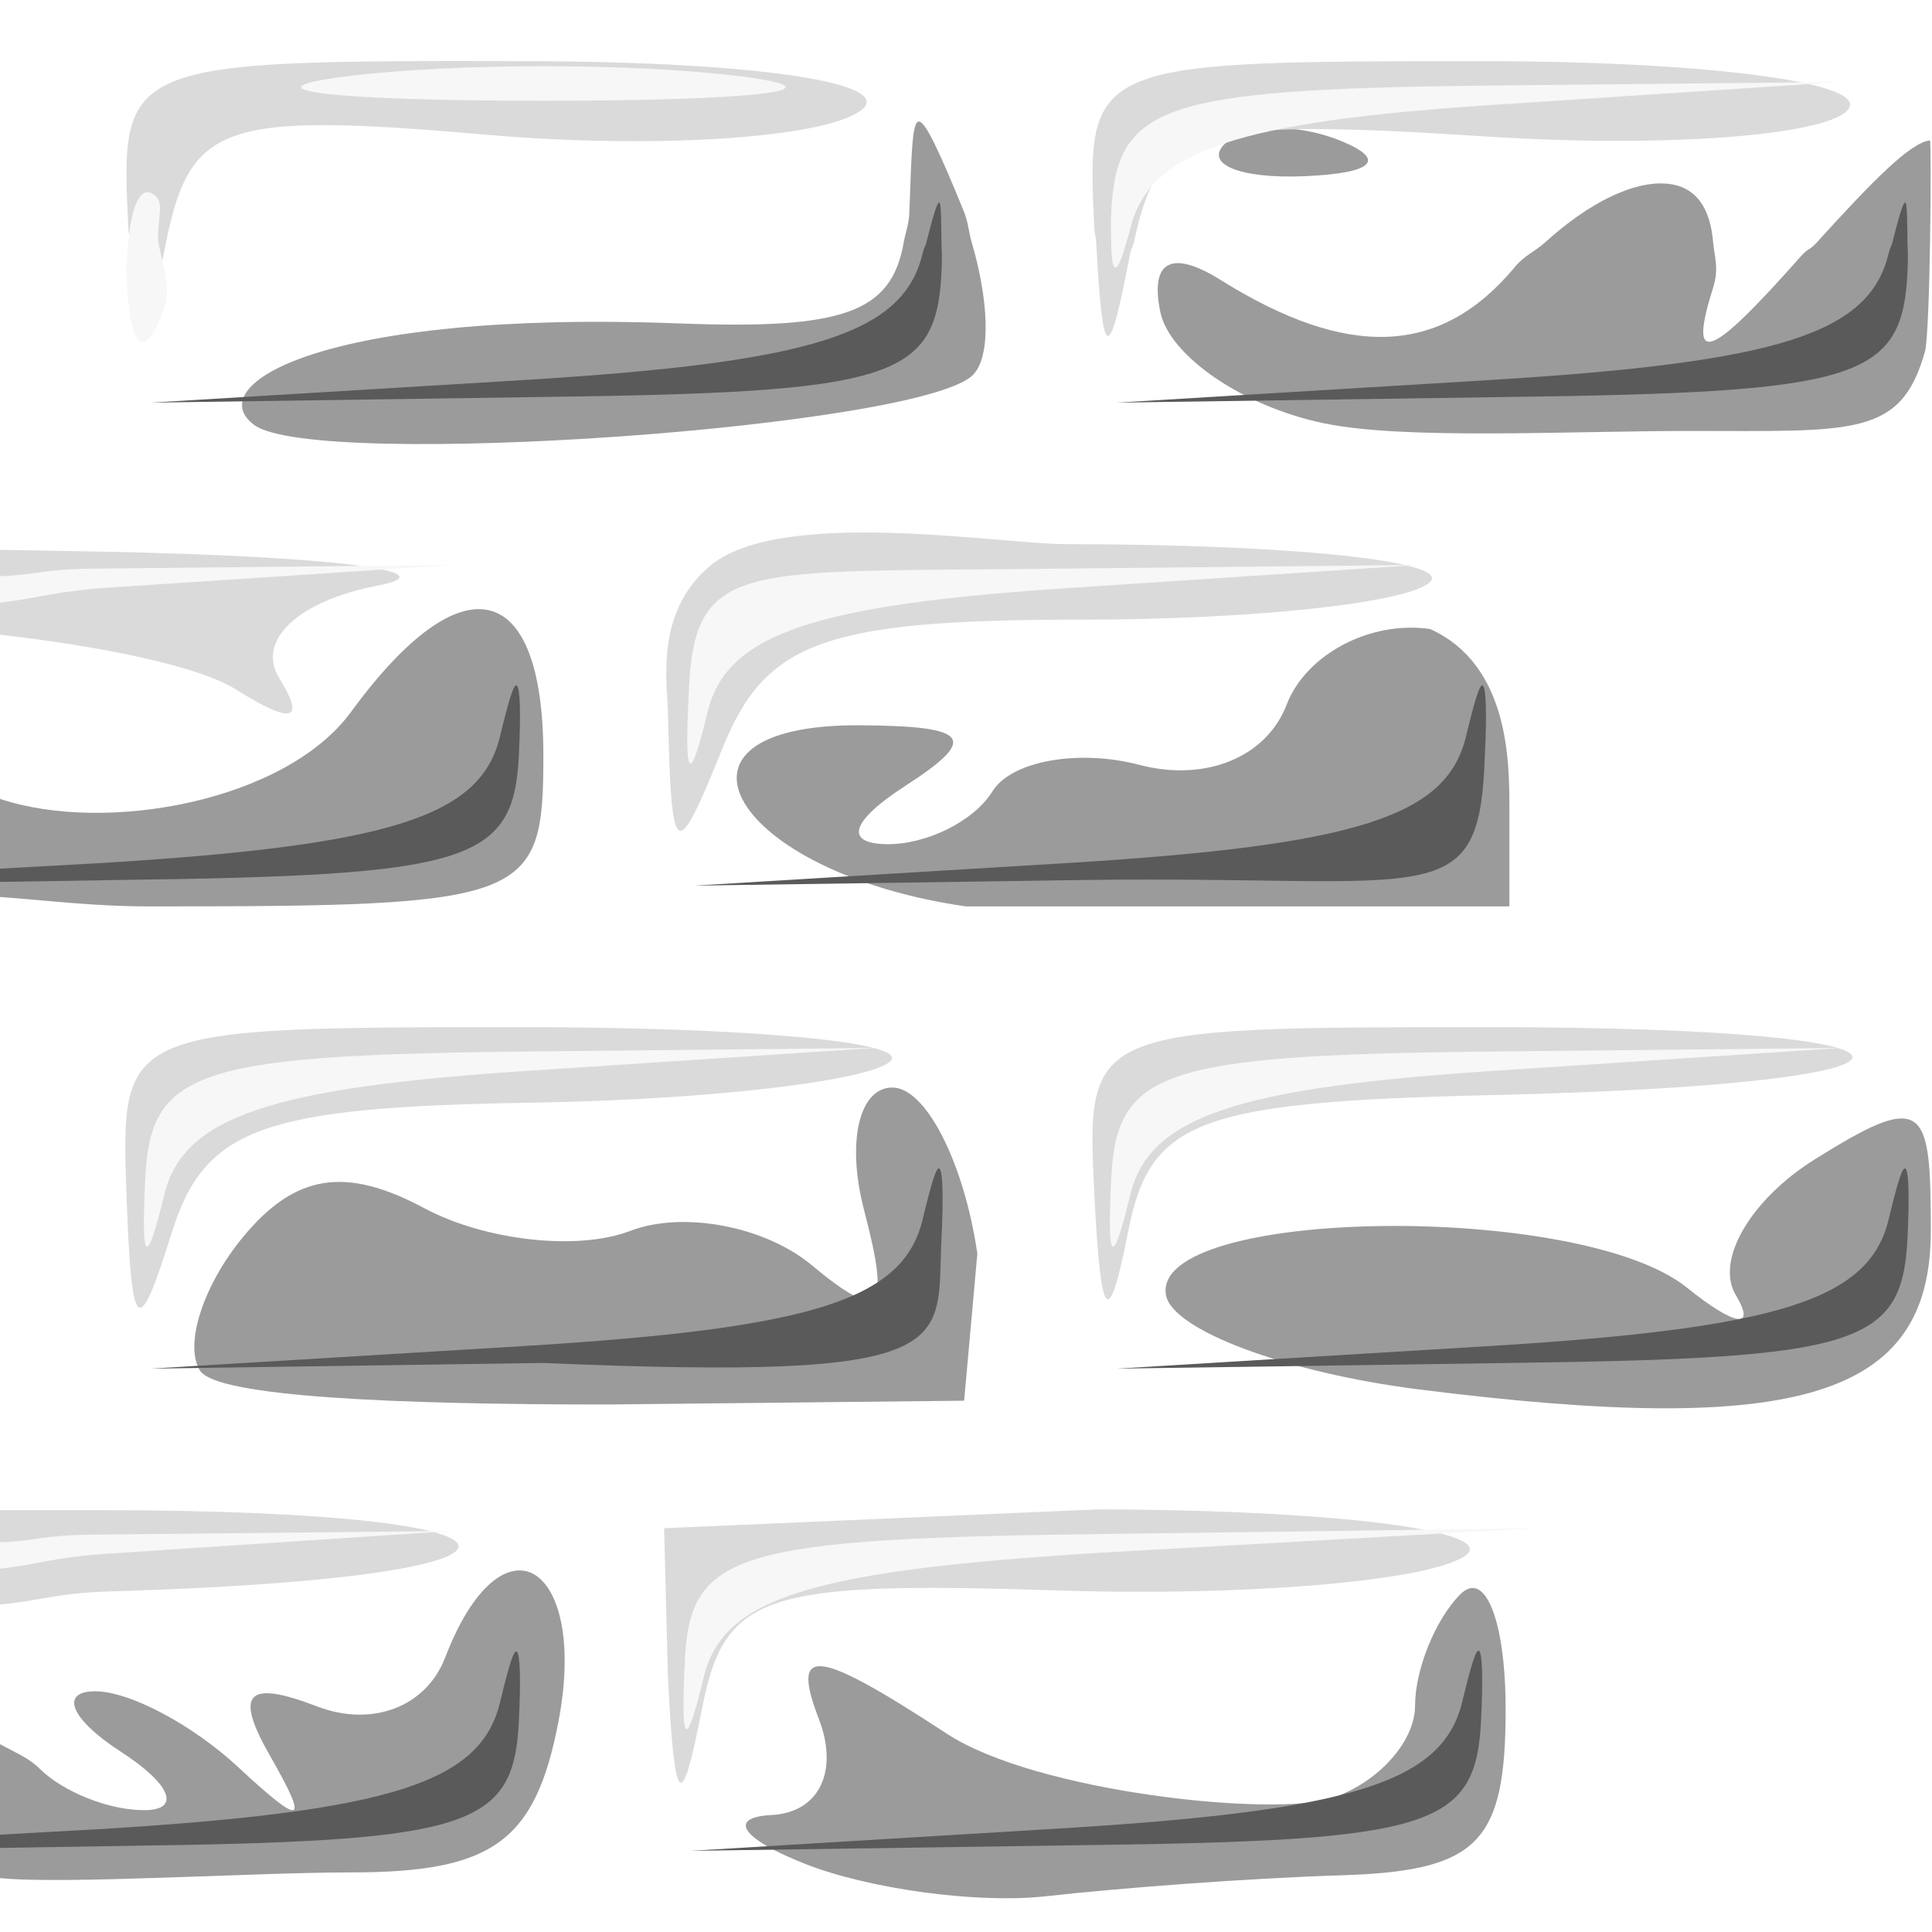
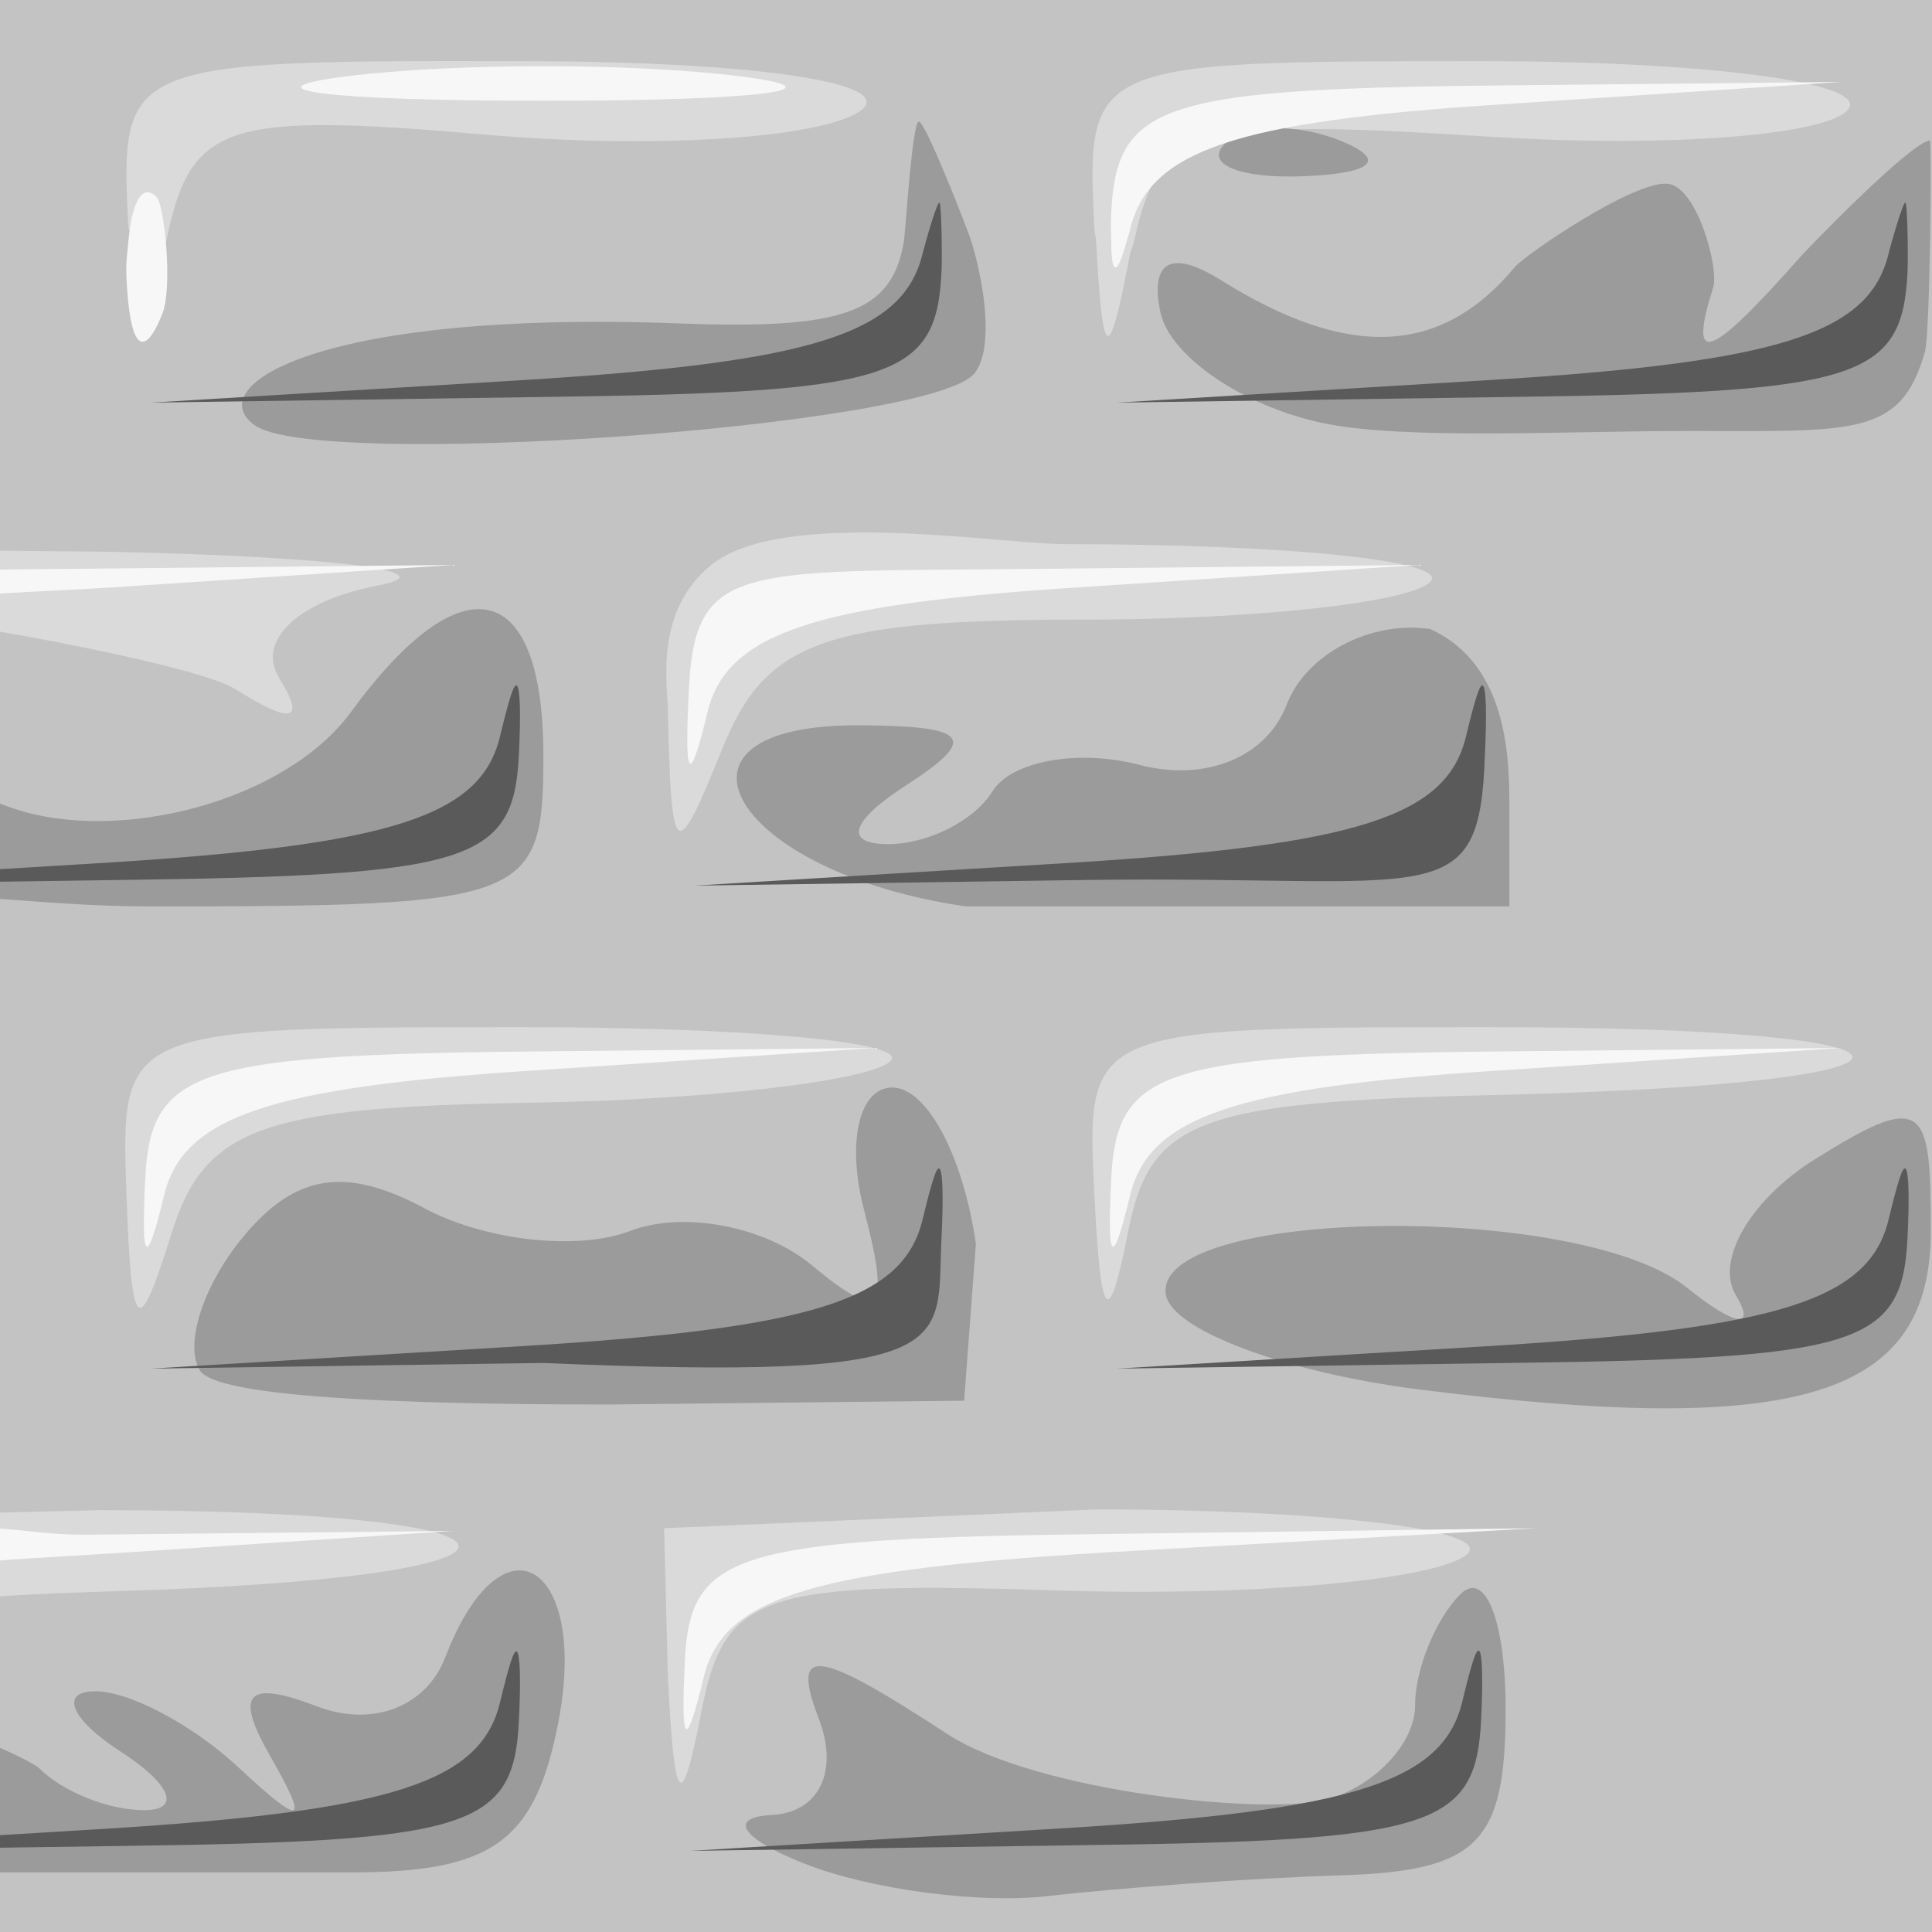
<svg xmlns="http://www.w3.org/2000/svg" version="1.0" x="0" y="0" width="32" height="32" id="svg3339">
  <defs id="defs3341" />
-   <g id="brick7">
-     <path d="M 8.844,26.075 C 8.431,25.84 7.839,26.241 7.375,27.45 C 7.058,28.277 6.16,28.612 5.25,28.263 C 4.094,27.819 3.876,28.037 4.469,29.075 C 5.125,30.225 5.028,30.275 3.938,29.263 C 3.197,28.575 2.14,28.004 1.562,28.013 C 0.985,28.021 1.175,28.48 2,29.013 C 2.825,29.546 3.002,29.973 2.406,29.982 C 1.81,29.99 1.037,29.675 0.656,29.294 C 0.473,29.111 0.227,29.017 0,28.888 C -0.63,28.53 -1.366,28.317 -2.031,28.357 C -2.937,28.41 -3.656,28.817 -3.656,29.544 C -3.656,30.497 -2.658,31.013 -0.781,31.013 C -0.45,31.013 -0.278,31.078 0,31.107 C 1.059,31.215 4.194,31.013 5.812,31.013 C 8.157,31.013 8.869,30.505 9.25,28.513 C 9.504,27.184 9.256,26.311 8.844,26.075 z " style="fill:#9b9b9b;fill-opacity:1" id="path11746" />
-     <path d="M 8.562,27.357 C 8.512,27.309 8.428,27.592 8.281,28.2 C 7.962,29.522 6.488,29.999 1.688,30.294 L 0,30.388 L -4.5,30.669 L 0,30.607 L 2,30.575 C 7.771,30.5 8.507,30.288 8.594,28.513 C 8.629,27.799 8.613,27.404 8.562,27.357 z " style="opacity:1;fill:#5a5a5a;fill-opacity:1;stroke:none;stroke-opacity:1" id="path11696" />
-     <path d="M 0,25.013 L -4.75,25.169 L -4.906,28.263 C -4.814,31.261 -4.735,31.319 -4.094,29.013 C -3.601,27.24 -2.538,26.794 0,26.575 C 0.662,26.518 0.899,26.385 1.875,26.357 C 9.631,26.13 9.446,25.013 1.656,25.013 L 0,25.013 z " style="fill:#dadada;fill-opacity:1" id="path11730" />
-     <path d="M 7.5,25.357 L 1.5,25.419 C 0.673,25.429 0.616,25.524 0,25.544 C -3.618,25.662 -4.375,25.566 -4.594,28.013 C -4.674,30.093 -4.621,30.128 -4.281,28.294 C -3.995,26.748 -2.827,26.29 0,25.982 C 0.666,25.909 0.873,25.792 1.812,25.732 L 7.5,25.357 z " style="fill:#f7f7f7;fill-opacity:1" id="path11710" />
-   </g>
-   <g id="brick8">
-     <path d="M 24.188,26.406 C 23.775,26.819 23.438,27.654 23.438,28.25 C 23.438,28.846 22.827,29.527 22.062,29.781 C 21.102,30.102 17.162,29.683 15.688,28.719 C 13.506,27.292 13.093,27.246 13.562,28.469 C 13.897,29.339 13.567,30.022 12.781,30.062 C 12.035,30.101 12.291,30.462 13.344,30.875 C 14.397,31.288 16.197,31.537 17.344,31.406 C 18.491,31.276 20.675,31.108 22.188,31.062 C 24.479,30.993 24.938,30.535 24.938,28.312 C 24.938,26.846 24.6,25.994 24.188,26.406 z " style="fill:#9b9b9b;fill-opacity:1" id="path11744" />
-     <path d="M 24.5,27.344 C 24.45,27.296 24.366,27.579 24.219,28.188 C 23.899,29.51 22.425,29.986 17.625,30.281 L 11.438,30.656 L 17.938,30.562 C 23.708,30.488 24.444,30.276 24.531,28.5 C 24.566,27.786 24.55,27.391 24.5,27.344 z " style="opacity:1;fill:#5a5a5a;fill-opacity:1;stroke:none;stroke-opacity:1" id="path11694" />
-     <path d="M 18.188,25 L 11,25.312 L 11.062,27.75 C 11.172,29.97 11.285,30.057 11.625,28.312 C 12.002,26.383 12.642,26.185 17.562,26.344 C 20.593,26.442 23.6,26.195 24.25,25.781 C 24.9,25.368 22.175,25.008 18.188,25 z " style="fill:#dadada;fill-opacity:1" id="path11728" />
-     <path d="M 25.438,25.312 L 18.438,25.406 C 12.165,25.478 11.432,25.708 11.344,27.5 C 11.273,28.932 11.361,29.002 11.656,27.781 C 11.982,26.435 13.471,25.983 18.75,25.688 L 25.438,25.312 z " style="fill:#f7f7f7;fill-opacity:1" id="path11712" />
-   </g>
-   <g id="brick6">
-     <path d="M 31.688,18.575 C 31.418,18.41 30.918,18.666 30.062,19.2 C 28.998,19.865 28.405,20.873 28.75,21.45 C 29.095,22.028 28.731,21.964 27.938,21.325 C 26.159,19.894 19.058,20 19.312,21.45 C 19.414,22.03 21.3,22.735 23.5,23.013 C 29.813,23.81 31.98,23.138 31.98,20.388 C 31.98,19.33 31.957,18.74 31.688,18.575 z " style="fill:#9b9b9b;fill-opacity:1" id="path11750" />
-     <path d="M 25.188,21.325 C 25.985,21.645 25.759,21.871 24.594,21.919 C 23.54,21.962 22.949,21.72 23.281,21.388 C 23.614,21.056 24.466,21.036 25.188,21.325 z " style="fill:#9b9b9b;fill-opacity:1" id="path11748" />
-     <path d="M 31.562,19.357 C 31.512,19.309 31.428,19.592 31.281,20.2 C 30.962,21.522 29.488,21.999 24.688,22.294 L 18.5,22.669 L 25,22.575 C 30.771,22.5 31.506,22.288 31.594,20.513 C 31.629,19.799 31.613,19.404 31.562,19.357 z " style="opacity:1;fill:#5a5a5a;fill-opacity:1;stroke:none;stroke-opacity:1" id="path11698" />
-     <path d="M 24.656,17.013 C 18.017,17.013 17.989,17.024 18.125,19.763 C 18.232,21.917 18.361,22.048 18.688,20.388 C 19.049,18.549 19.85,18.25 24.719,18.138 C 32.707,17.954 32.653,17.013 24.656,17.013 z " style="fill:#dadada;fill-opacity:1" id="path11732" />
-     <path d="M 30.5,17.357 L 24.5,17.419 C 19.225,17.482 18.493,17.754 18.406,19.513 C 18.336,20.941 18.425,21.011 18.719,19.794 C 19.033,18.495 20.478,18.012 24.812,17.732 L 30.5,17.357 z " style="fill:#f7f7f7;fill-opacity:1" id="path11714" />
-   </g>
-   <g id="brick5">
-     <path d="M 14.781,18.013 C 14.23,18.013 14.017,18.913 14.312,20.044 C 14.752,21.724 14.588,21.905 13.438,20.95 C 12.663,20.307 11.309,20.053 10.438,20.388 C 9.566,20.722 8.034,20.549 7.031,20.013 C 5.718,19.31 4.889,19.448 4.031,20.482 C 3.376,21.271 3.043,22.264 3.312,22.7 C 3.582,23.137 6.55,23.263 10.062,23.263 L 15.969,23.2 L 16.188,20.763 C 15.966,19.25 15.333,18.013 14.781,18.013 z " style="fill:#9b9b9b;fill-opacity:1" id="path11752" />
-     <path d="M 15.562,19.357 C 15.512,19.309 15.428,19.592 15.281,20.2 C 14.962,21.522 13.488,21.999 8.688,22.294 L 2.5,22.669 L 9,22.575 C 16.021,22.875 15.507,22.288 15.594,20.513 C 15.629,19.799 15.613,19.404 15.562,19.357 z " style="opacity:1;fill:#5a5a5a;fill-opacity:1;stroke:none;stroke-opacity:1" id="path11700" />
-     <path d="M 8.656,17.013 C 2.026,17.013 1.995,17.028 2.094,19.763 C 2.179,22.126 2.285,22.207 2.844,20.419 C 3.391,18.669 4.357,18.335 8.844,18.263 C 11.777,18.216 14.429,17.896 14.75,17.575 C 15.071,17.254 12.323,17.013 8.656,17.013 z " style="fill:#dadada;fill-opacity:1" id="path11734" />
-     <path d="M 14.5,17.357 L 8.5,17.419 C 3.225,17.482 2.493,17.754 2.406,19.513 C 2.336,20.941 2.425,21.011 2.719,19.794 C 3.033,18.495 4.478,18.012 8.812,17.732 L 14.5,17.357 z " style="fill:#f7f7f7;fill-opacity:1" id="path11716" />
-   </g>
-   <g id="brick4">
-     <path d="M 23.688,10.419 C 22.691,10.273 21.629,10.843 21.312,11.669 C 20.976,12.547 19.963,12.954 18.875,12.669 C 17.851,12.401 16.746,12.608 16.438,13.107 C 16.129,13.605 15.343,13.99 14.688,13.982 C 13.972,13.972 14.099,13.595 15,13.013 C 16.213,12.229 16.069,12.025 14.25,12.013 C 10.676,11.989 12.113,14.455 16,15.013 L 25,15.013 L 25,13.388 C 25,12.625 25,11.013 23.688,10.419 z " style="fill:#9b9b9b;fill-opacity:1" id="path11754" />
-     <path d="M 24.562,11.357 C 24.512,11.309 24.428,11.592 24.281,12.2 C 23.962,13.522 22.488,13.999 17.688,14.294 L 11.5,14.669 L 18,14.575 C 23.771,14.5 24.506,15.151 24.594,12.513 C 24.629,11.799 24.613,11.404 24.562,11.357 z " style="opacity:1;fill:#5a5a5a;fill-opacity:1;stroke:none;stroke-opacity:1" id="path11702" />
-     <path d="M 14.719,8.825 C 13.53,8.794 12.359,8.887 11.781,9.357 C 10.845,10.117 11.052,11.304 11.062,11.763 C 11.12,14.285 11.185,14.329 11.969,12.388 C 12.683,10.62 13.665,10.263 17.938,10.263 C 20.751,10.263 23.339,9.986 23.688,9.638 C 24.036,9.29 21.323,9.013 17.656,9.013 C 17.102,9.013 15.907,8.857 14.719,8.825 z " style="fill:#dadada;fill-opacity:1" id="path11738" />
-     <path d="M 23.5,9.357 L 17.5,9.419 C 12.225,9.482 11.493,9.254 11.406,11.513 C 11.336,12.941 11.425,13.011 11.719,11.794 C 12.033,10.495 13.478,10.012 17.812,9.732 L 23.5,9.357 z " style="fill:#f7f7f7;fill-opacity:1" id="path11718" />
-   </g>
-   <g id="brick3">
-     <path d="M 8.094,10.107 C 7.526,9.98 6.734,10.534 5.812,11.794 C 4.737,13.265 1.765,13.821 0,13.232 C -0.451,13.081 -0.896,12.922 -1.125,12.607 C -1.31,12.352 -1.571,12.222 -1.875,12.2 C -2.788,12.136 -4,13.002 -4,14.044 C -4,14.421 -2.222,14.699 0,14.857 C 0.831,14.916 1.527,15.013 2.5,15.013 C 8.767,15.013 9,14.923 9,12.513 C 9,11.047 8.662,10.233 8.094,10.107 z " style="fill:#9b9b9b;fill-opacity:1" id="path11756" />
-     <path d="M 8.562,11.357 C 8.512,11.309 8.428,11.592 8.281,12.2 C 7.962,13.522 6.488,13.999 1.688,14.294 L 0,14.388 L -4.5,14.669 L 0,14.607 L 2,14.575 C 7.771,14.5 8.507,14.288 8.594,12.513 C 8.629,11.799 8.613,11.404 8.562,11.357 z " style="opacity:1;fill:#5a5a5a;fill-opacity:1;stroke:none;stroke-opacity:1" id="path11704" />
-     <path d="M -4.812,9.075 L -4.875,11.763 C -4.765,13.99 -4.654,14.078 -4.312,12.325 C -3.975,10.593 -3.241,10.205 -0.688,10.357 C -0.425,10.372 -0.271,10.482 0,10.513 C 1.541,10.689 3.249,11.007 3.906,11.419 C 4.837,12.002 5.068,11.949 4.625,11.232 C 4.239,10.607 4.943,9.951 6.25,9.7 C 7.496,9.461 5.463,9.213 1.75,9.138 L 0,9.107 L -4.812,9.075 z " style="fill:#dadada;fill-opacity:1" id="path11736" />
-     <path d="M 7.5,9.357 L 1.5,9.419 C 0.709,9.428 0.6,9.521 0,9.544 C -3.4,9.675 -4.52,10.018 -4.594,11.513 C -4.664,12.941 -4.575,13.011 -4.281,11.794 C -4.03,10.753 -2.611,10.29 0,9.982 C 0.646,9.905 0.952,9.787 1.812,9.732 L 7.5,9.357 z " style="fill:#f7f7f7;fill-opacity:1" id="path11720" />
-   </g>
-   <g id="brick1">
-     <path d="M 15.219,2.013 C 15.108,2.013 15.098,2.513 15.062,3.513 C 15.055,3.72 14.998,3.846 14.969,4.013 C 14.764,5.18 13.971,5.46 11.25,5.357 C 5.314,5.132 3.305,6.391 4.219,7.044 C 5.259,7.787 15.319,7.077 16.125,6.2 C 16.421,5.878 16.371,4.952 16.094,4.013 C 16.043,3.841 16.038,3.683 15.969,3.513 C 15.561,2.513 15.33,2.013 15.219,2.013 z " style="fill:#9b9b9b;fill-opacity:1" id="path11644" />
-     <path d="M 15.562,3.357 C 15.523,3.32 15.437,3.652 15.344,4.013 C 15.317,4.116 15.314,4.065 15.281,4.2 C 14.962,5.522 13.488,5.999 8.688,6.294 L 2.5,6.669 L 9,6.575 C 14.771,6.5 15.507,6.288 15.594,4.513 C 15.609,4.204 15.596,4.2 15.594,4.013 C 15.59,3.767 15.591,3.384 15.562,3.357 z " style="opacity:1;fill:#5a5a5a;fill-opacity:1;stroke:none;stroke-opacity:1" id="path11646" />
-     <path d="M 8.75,1.013 C 2.017,0.998 1.989,1.02 2.125,3.763 C 2.133,3.924 2.149,3.872 2.156,4.013 C 2.266,6.052 2.34,6.161 2.719,4.169 C 2.731,4.105 2.738,4.073 2.75,4.013 C 3.153,2.036 3.71,1.853 8.062,2.232 C 10.749,2.465 13.513,2.304 14.219,1.857 C 14.953,1.391 12.613,1.022 8.75,1.013 z " style="fill:#dadada;fill-opacity:1" id="path11648" />
-     <path d="M 5.75,1.263 C 3.962,1.485 5.425,1.669 9,1.669 C 12.575,1.669 14.037,1.485 12.25,1.263 C 10.463,1.041 7.537,1.041 5.75,1.263 z " style="fill:#f7f7f7;fill-opacity:1" id="path11650" />
-     <path d="M 2.594,3.263 C 2.34,3.009 2.178,3.395 2.125,4.013 C 2.109,4.204 2.083,4.326 2.094,4.575 C 2.142,5.74 2.368,5.998 2.688,5.2 C 2.865,4.758 2.69,4.413 2.625,4.013 C 2.584,3.76 2.722,3.391 2.594,3.263 z " style="fill:#f7f7f7;fill-opacity:1" id="path11722" />
-   </g>
-   <g id="brick2">
-     <path d="M 31.965,2.325 C 31.637,2.365 31.026,2.987 30.094,4.013 C 29.956,4.164 29.965,4.09 29.812,4.263 C 28.303,5.967 27.957,6.088 28.375,4.763 C 28.476,4.444 28.395,4.246 28.375,4.013 C 28.329,3.469 28.111,3.095 27.625,3.044 C 27.062,2.985 26.308,3.364 25.594,4.013 C 25.428,4.164 25.252,4.228 25.094,4.419 C 23.863,5.902 22.326,5.954 20.219,4.638 C 19.403,4.128 19.043,4.321 19.219,5.169 C 19.37,5.897 20.594,6.738 21.938,7.013 C 23.281,7.288 25.949,7.138 28,7.138 C 30.707,7.138 31.485,7.24 31.883,5.825 C 31.971,5.513 31.996,2.321 31.965,2.325 z " style="fill:#9b9b9b;fill-opacity:1" id="path11760" />
-     <path d="M 22.188,2.325 C 21.466,2.036 20.614,2.056 20.281,2.388 C 19.949,2.72 20.54,2.962 21.594,2.919 C 22.759,2.871 22.985,2.645 22.188,2.325 z " style="fill:#9b9b9b;fill-opacity:1" id="path11758" />
-     <path d="M 31.562,3.357 C 31.523,3.32 31.437,3.652 31.344,4.013 C 31.317,4.116 31.314,4.065 31.281,4.2 C 30.962,5.522 29.488,5.999 24.688,6.294 L 18.5,6.669 L 25,6.575 C 30.771,6.5 31.506,6.288 31.594,4.513 C 31.609,4.204 31.596,4.2 31.594,4.013 C 31.59,3.767 31.591,3.384 31.562,3.357 z " style="opacity:1;fill:#5a5a5a;fill-opacity:1;stroke:none;stroke-opacity:1" id="path11706" />
-     <path d="M 24.562,1.013 C 18.041,1.013 17.99,1.028 18.125,3.763 C 18.133,3.923 18.149,3.873 18.156,4.013 C 18.266,5.994 18.355,6.103 18.719,4.2 C 18.734,4.12 18.765,4.088 18.781,4.013 C 19.183,2.113 19.785,1.951 24.656,2.263 C 27.675,2.456 30.353,2.234 30.625,1.794 C 30.897,1.354 28.17,1.013 24.562,1.013 z " style="fill:#dadada;fill-opacity:1" id="path11740" />
-     <path d="M 30.5,1.357 L 24.5,1.419 C 19.225,1.482 18.493,1.754 18.406,3.513 C 18.391,3.83 18.406,3.829 18.406,4.013 C 18.408,4.551 18.499,4.589 18.656,4.013 C 18.687,3.9 18.681,3.95 18.719,3.794 C 19.033,2.495 20.478,2.012 24.812,1.732 L 30.5,1.357 z " style="fill:#f7f7f7;fill-opacity:1" id="path11724" />
-   </g>
-   <rect width="32" height="32" x="0" y="37" style="opacity:1;fill:#c3c3c3;fill-opacity:1;stroke:none;stroke-opacity:1" id="brickfloor" />
+   <rect style="fill:#c3c3c3;fill-opacity:1;stroke:none;stroke-opacity:1" id="brickfloor" width="32" height="32" x="0" y="0" />
+   <path id="l1" style="fill:#dadada;fill-opacity:1" d="M -4.75,25.169 L -4.906,28.263 C -4.814,31.261 -4.735,31.319 -4.094,29.013 C -3.601,27.24 -3.118,26.701 -0.58,26.483 C 0.082,26.426 0.899,26.385 1.875,26.357 C 9.631,26.13 9.446,25.013 1.656,25.013 L -4.75,25.169 z M 18.188,25 L 11,25.312 L 11.062,27.75 C 11.172,29.97 11.285,30.057 11.625,28.312 C 12.002,26.383 12.642,26.185 17.562,26.344 C 20.593,26.442 23.6,26.195 24.25,25.781 C 24.9,25.368 22.175,25.008 18.188,25 z M 24.656,17.013 C 18.017,17.013 17.989,17.024 18.125,19.763 C 18.232,21.917 18.361,22.048 18.688,20.388 C 19.049,18.549 19.85,18.25 24.719,18.138 C 32.707,17.954 32.653,17.013 24.656,17.013 z M 8.656,17.013 C 2.026,17.013 1.995,17.028 2.094,19.763 C 2.179,22.126 2.285,22.207 2.844,20.419 C 3.391,18.669 4.357,18.335 8.844,18.263 C 11.777,18.216 14.429,17.896 14.75,17.575 C 15.071,17.254 12.323,17.013 8.656,17.013 z M 14.719,8.825 C 13.53,8.794 12.359,8.887 11.781,9.357 C 10.845,10.117 11.052,11.304 11.062,11.763 C 11.12,14.285 11.185,14.329 11.969,12.388 C 12.683,10.62 13.665,10.263 17.938,10.263 C 20.751,10.263 23.339,9.986 23.688,9.638 C 24.036,9.29 21.323,9.013 17.656,9.013 C 17.102,9.013 15.907,8.857 14.719,8.825 z M -4.812,9.075 L -4.875,11.763 C -4.765,13.99 -4.654,14.078 -4.312,12.325 C -3.975,10.593 -3.241,10.205 -0.688,10.357 C -0.425,10.372 3.249,11.007 3.906,11.419 C 4.837,12.002 5.068,11.949 4.625,11.232 C 4.239,10.607 4.943,9.951 6.25,9.7 C 7.496,9.461 5.463,9.213 1.75,9.138 L -4.812,9.075 z M 8.75,1.013 C 2.017,0.998 1.989,1.02 2.125,3.763 C 2.133,3.924 2.738,4.073 2.75,4.013 C 3.153,2.036 3.71,1.853 8.062,2.232 C 10.749,2.465 13.513,2.304 14.219,1.857 C 14.953,1.391 12.613,1.022 8.75,1.013 z M 24.562,1.013 C 18.041,1.013 17.99,1.028 18.125,3.763 C 18.133,3.923 18.149,3.873 18.156,4.013 C 18.266,5.994 18.355,6.103 18.719,4.2 C 18.734,4.12 18.765,4.088 18.781,4.013 C 19.183,2.113 19.785,1.951 24.656,2.263 C 27.675,2.456 30.353,2.234 30.625,1.794 C 30.897,1.354 28.17,1.013 24.562,1.013 z " />
+   <path id="l2" style="fill:#9b9b9b;fill-opacity:1" d="M 31.688,18.575 C 31.418,18.41 30.918,18.666 30.062,19.2 C 28.998,19.865 28.405,20.873 28.75,21.45 C 29.095,22.028 28.731,21.964 27.938,21.325 C 26.159,19.894 19.058,20 19.312,21.45 C 19.414,22.03 21.3,22.735 23.5,23.013 C 29.813,23.81 31.98,23.138 31.98,20.388 C 31.98,19.33 31.957,18.74 31.688,18.575 z M 8.844,26.075 C 8.431,25.84 7.839,26.241 7.375,27.45 C 7.058,28.277 6.16,28.612 5.25,28.263 C 4.094,27.819 3.876,28.037 4.469,29.075 C 5.125,30.225 5.028,30.275 3.938,29.263 C 3.197,28.575 2.14,28.004 1.562,28.013 C 0.985,28.021 1.175,28.48 2,29.013 C 2.825,29.546 3.002,29.973 2.406,29.982 C 1.81,29.99 1.037,29.675 0.656,29.294 C 0.473,29.111 -1.366,28.317 -2.031,28.357 C -2.937,28.41 -3.656,28.817 -3.656,29.544 C -3.656,30.497 -2.658,31.013 -0.781,31.013 C -0.45,31.013 4.194,31.013 5.812,31.013 C 8.157,31.013 8.869,30.505 9.25,28.513 C 9.504,27.184 9.256,26.311 8.844,26.075 z M 24.188,26.406 C 23.775,26.819 23.438,27.654 23.438,28.25 C 23.438,28.846 22.827,29.527 22.062,29.781 C 21.102,30.102 17.162,29.683 15.688,28.719 C 13.506,27.292 13.093,27.246 13.562,28.469 C 13.897,29.339 13.567,30.022 12.781,30.062 C 12.035,30.101 12.291,30.462 13.344,30.875 C 14.397,31.288 16.197,31.537 17.344,31.406 C 18.491,31.276 20.675,31.108 22.188,31.062 C 24.479,30.993 24.938,30.535 24.938,28.312 C 24.938,26.846 24.6,25.994 24.188,26.406 z M 14.781,18.013 C 14.23,18.013 14.017,18.913 14.312,20.044 C 14.752,21.724 14.588,21.905 13.438,20.95 C 12.663,20.307 11.309,20.053 10.438,20.388 C 9.566,20.722 8.034,20.549 7.031,20.013 C 5.718,19.31 4.889,19.448 4.031,20.482 C 3.376,21.271 3.043,22.264 3.312,22.7 C 3.582,23.137 6.55,23.263 10.062,23.263 L 15.969,23.2 L 16.164,20.6 C 15.942,19.088 15.333,18.013 14.781,18.013 z M 23.688,10.419 C 22.691,10.273 21.629,10.843 21.312,11.669 C 20.976,12.547 19.963,12.954 18.875,12.669 C 17.851,12.401 16.746,12.608 16.438,13.107 C 16.129,13.605 15.343,13.99 14.688,13.982 C 13.972,13.972 14.099,13.595 15,13.013 C 16.213,12.229 16.069,12.025 14.25,12.013 C 10.676,11.989 12.113,14.455 16,15.013 L 25,15.013 L 25,13.388 C 25,12.625 25,11.013 23.688,10.419 z M 8.094,10.107 C 7.526,9.98 6.734,10.534 5.812,11.794 C 4.737,13.265 1.997,13.983 0.232,13.394 C -0.219,13.243 -0.896,12.922 -1.125,12.607 C -1.31,12.352 -1.571,12.222 -1.875,12.2 C -2.788,12.136 -4,13.002 -4,14.044 C -4,14.421 -2.338,14.722 -0.116,14.88 C 0.715,14.939 1.527,15.013 2.5,15.013 C 8.767,15.013 9,14.923 9,12.513 C 9,11.047 8.662,10.233 8.094,10.107 z M 15.219,2.013 C 15.108,2.013 14.998,3.846 14.969,4.013 C 14.764,5.18 13.971,5.46 11.25,5.357 C 5.314,5.132 3.305,6.391 4.219,7.044 C 5.259,7.787 15.319,7.077 16.125,6.2 C 16.421,5.878 16.371,4.952 16.094,4.013 C 16.043,3.841 15.33,2.013 15.219,2.013 z M 31.965,2.325 C 31.637,2.365 29.965,4.09 29.812,4.263 C 28.303,5.967 27.957,6.088 28.375,4.763 C 28.476,4.444 28.111,3.095 27.625,3.044 C 27.062,2.985 25.252,4.228 25.094,4.419 C 23.863,5.902 22.326,5.954 20.219,4.638 C 19.403,4.128 19.043,4.321 19.219,5.169 C 19.37,5.897 20.594,6.738 21.938,7.013 C 23.281,7.288 25.949,7.138 28,7.138 C 30.707,7.138 31.485,7.24 31.883,5.825 C 31.971,5.513 31.996,2.321 31.965,2.325 z M 22.188,2.325 C 21.466,2.036 20.614,2.056 20.281,2.388 C 19.949,2.72 20.54,2.962 21.594,2.919 C 22.759,2.871 22.985,2.645 22.188,2.325 z " />
+   <path id="l3" style="fill:#5a5a5a;fill-opacity:1;stroke:none;stroke-opacity:1" d="M 8.562,27.357 C 8.512,27.309 8.428,27.592 8.281,28.2 C 7.962,29.522 6.488,29.999 1.688,30.294 L -4.5,30.669 L 2,30.575 C 7.771,30.5 8.507,30.288 8.594,28.513 C 8.629,27.799 8.613,27.404 8.562,27.357 z M 24.5,27.344 C 24.45,27.296 24.366,27.579 24.219,28.188 C 23.899,29.51 22.425,29.986 17.625,30.281 L 11.438,30.656 L 17.938,30.562 C 23.708,30.488 24.444,30.276 24.531,28.5 C 24.566,27.786 24.55,27.391 24.5,27.344 z M 31.562,19.357 C 31.512,19.309 31.428,19.592 31.281,20.2 C 30.962,21.522 29.488,21.999 24.688,22.294 L 18.5,22.669 L 25,22.575 C 30.771,22.5 31.506,22.288 31.594,20.513 C 31.629,19.799 31.613,19.404 31.562,19.357 z M 15.562,19.357 C 15.512,19.309 15.428,19.592 15.281,20.2 C 14.962,21.522 13.488,21.999 8.688,22.294 L 2.5,22.669 L 9,22.575 C 16.021,22.875 15.507,22.288 15.594,20.513 C 15.629,19.799 15.613,19.404 15.562,19.357 z M 24.562,11.357 C 24.512,11.309 24.428,11.592 24.281,12.2 C 23.962,13.522 22.488,13.999 17.688,14.294 L 11.5,14.669 L 18,14.575 C 23.771,14.5 24.506,15.151 24.594,12.513 C 24.629,11.799 24.613,11.404 24.562,11.357 z M 8.562,11.357 C 8.512,11.309 8.428,11.592 8.281,12.2 C 7.962,13.522 6.488,13.999 1.688,14.294 L -4.5,14.669 L 2,14.575 C 7.771,14.5 8.507,14.288 8.594,12.513 C 8.629,11.799 8.613,11.404 8.562,11.357 z M 15.562,3.357 C 15.523,3.32 15.314,4.065 15.281,4.2 C 14.962,5.522 13.488,5.999 8.688,6.294 L 2.5,6.669 L 9,6.575 C 14.771,6.5 15.507,6.288 15.594,4.513 C 15.609,4.204 15.591,3.384 15.562,3.357 z M 31.562,3.357 C 31.523,3.32 31.314,4.065 31.281,4.2 C 30.962,5.522 29.488,5.999 24.688,6.294 L 18.5,6.669 L 25,6.575 C 30.771,6.5 31.506,6.288 31.594,4.513 C 31.609,4.204 31.591,3.384 31.562,3.357 z " />
+   <path id="l4" style="fill:#f7f7f7;fill-opacity:1" d="M 7.5,25.357 L 1.5,25.419 C 0.673,25.429 0.222,25.292 -0.394,25.312 C -4.012,25.43 -4.375,25.566 -4.594,28.013 C -4.674,30.093 -4.621,30.128 -4.281,28.294 C -3.995,26.748 -3.267,26.197 -0.441,25.889 C 0.225,25.816 0.873,25.792 1.812,25.732 L 7.5,25.357 z M 25.438,25.312 L 18.438,25.406 C 12.165,25.478 11.432,25.708 11.344,27.5 C 11.273,28.932 11.361,29.002 11.656,27.781 C 11.982,26.435 13.471,25.983 18.75,25.688 L 25.438,25.312 z M 30.5,17.357 L 24.5,17.419 C 19.225,17.482 18.493,17.754 18.406,19.513 C 18.336,20.941 18.425,21.011 18.719,19.794 C 19.033,18.495 20.478,18.012 24.812,17.732 L 30.5,17.357 z M 14.5,17.357 L 8.5,17.419 C 3.225,17.482 2.493,17.754 2.406,19.513 C 2.336,20.941 2.425,21.011 2.719,19.794 C 3.033,18.495 4.478,18.012 8.812,17.732 L 14.5,17.357 z M 23.5,9.357 L 17.5,9.419 C 12.225,9.482 11.493,9.254 11.406,11.513 C 11.336,12.941 11.425,13.011 11.719,11.794 C 12.033,10.495 13.478,10.012 17.812,9.732 L 23.5,9.357 z M 7.5,9.357 L 1.5,9.419 C 0.709,9.428 -0.072,9.428 -0.672,9.451 C -4.072,9.583 -4.52,10.018 -4.594,11.513 C -4.664,12.941 -4.575,13.011 -4.281,11.794 C -4.03,10.753 -3.26,10.197 -0.649,9.889 C -0.003,9.812 0.952,9.787 1.812,9.732 L 7.5,9.357 z M 5.75,1.263 C 3.962,1.485 5.425,1.669 9,1.669 C 12.575,1.669 14.037,1.485 12.25,1.263 C 10.463,1.041 7.537,1.041 5.75,1.263 z M 2.594,3.263 C 2.34,3.009 2.178,3.395 2.125,4.013 C 2.109,4.204 2.083,4.326 2.094,4.575 C 2.142,5.74 2.368,5.998 2.688,5.2 C 2.865,4.758 2.722,3.391 2.594,3.263 z M 30.5,1.357 L 24.5,1.419 C 19.225,1.482 18.493,1.754 18.406,3.513 C 18.391,3.83 18.406,3.829 18.406,4.013 C 18.408,4.551 18.499,4.589 18.656,4.013 C 18.687,3.9 18.681,3.95 18.719,3.794 C 19.033,2.495 20.478,2.012 24.812,1.732 L 30.5,1.357 z " />
</svg>
